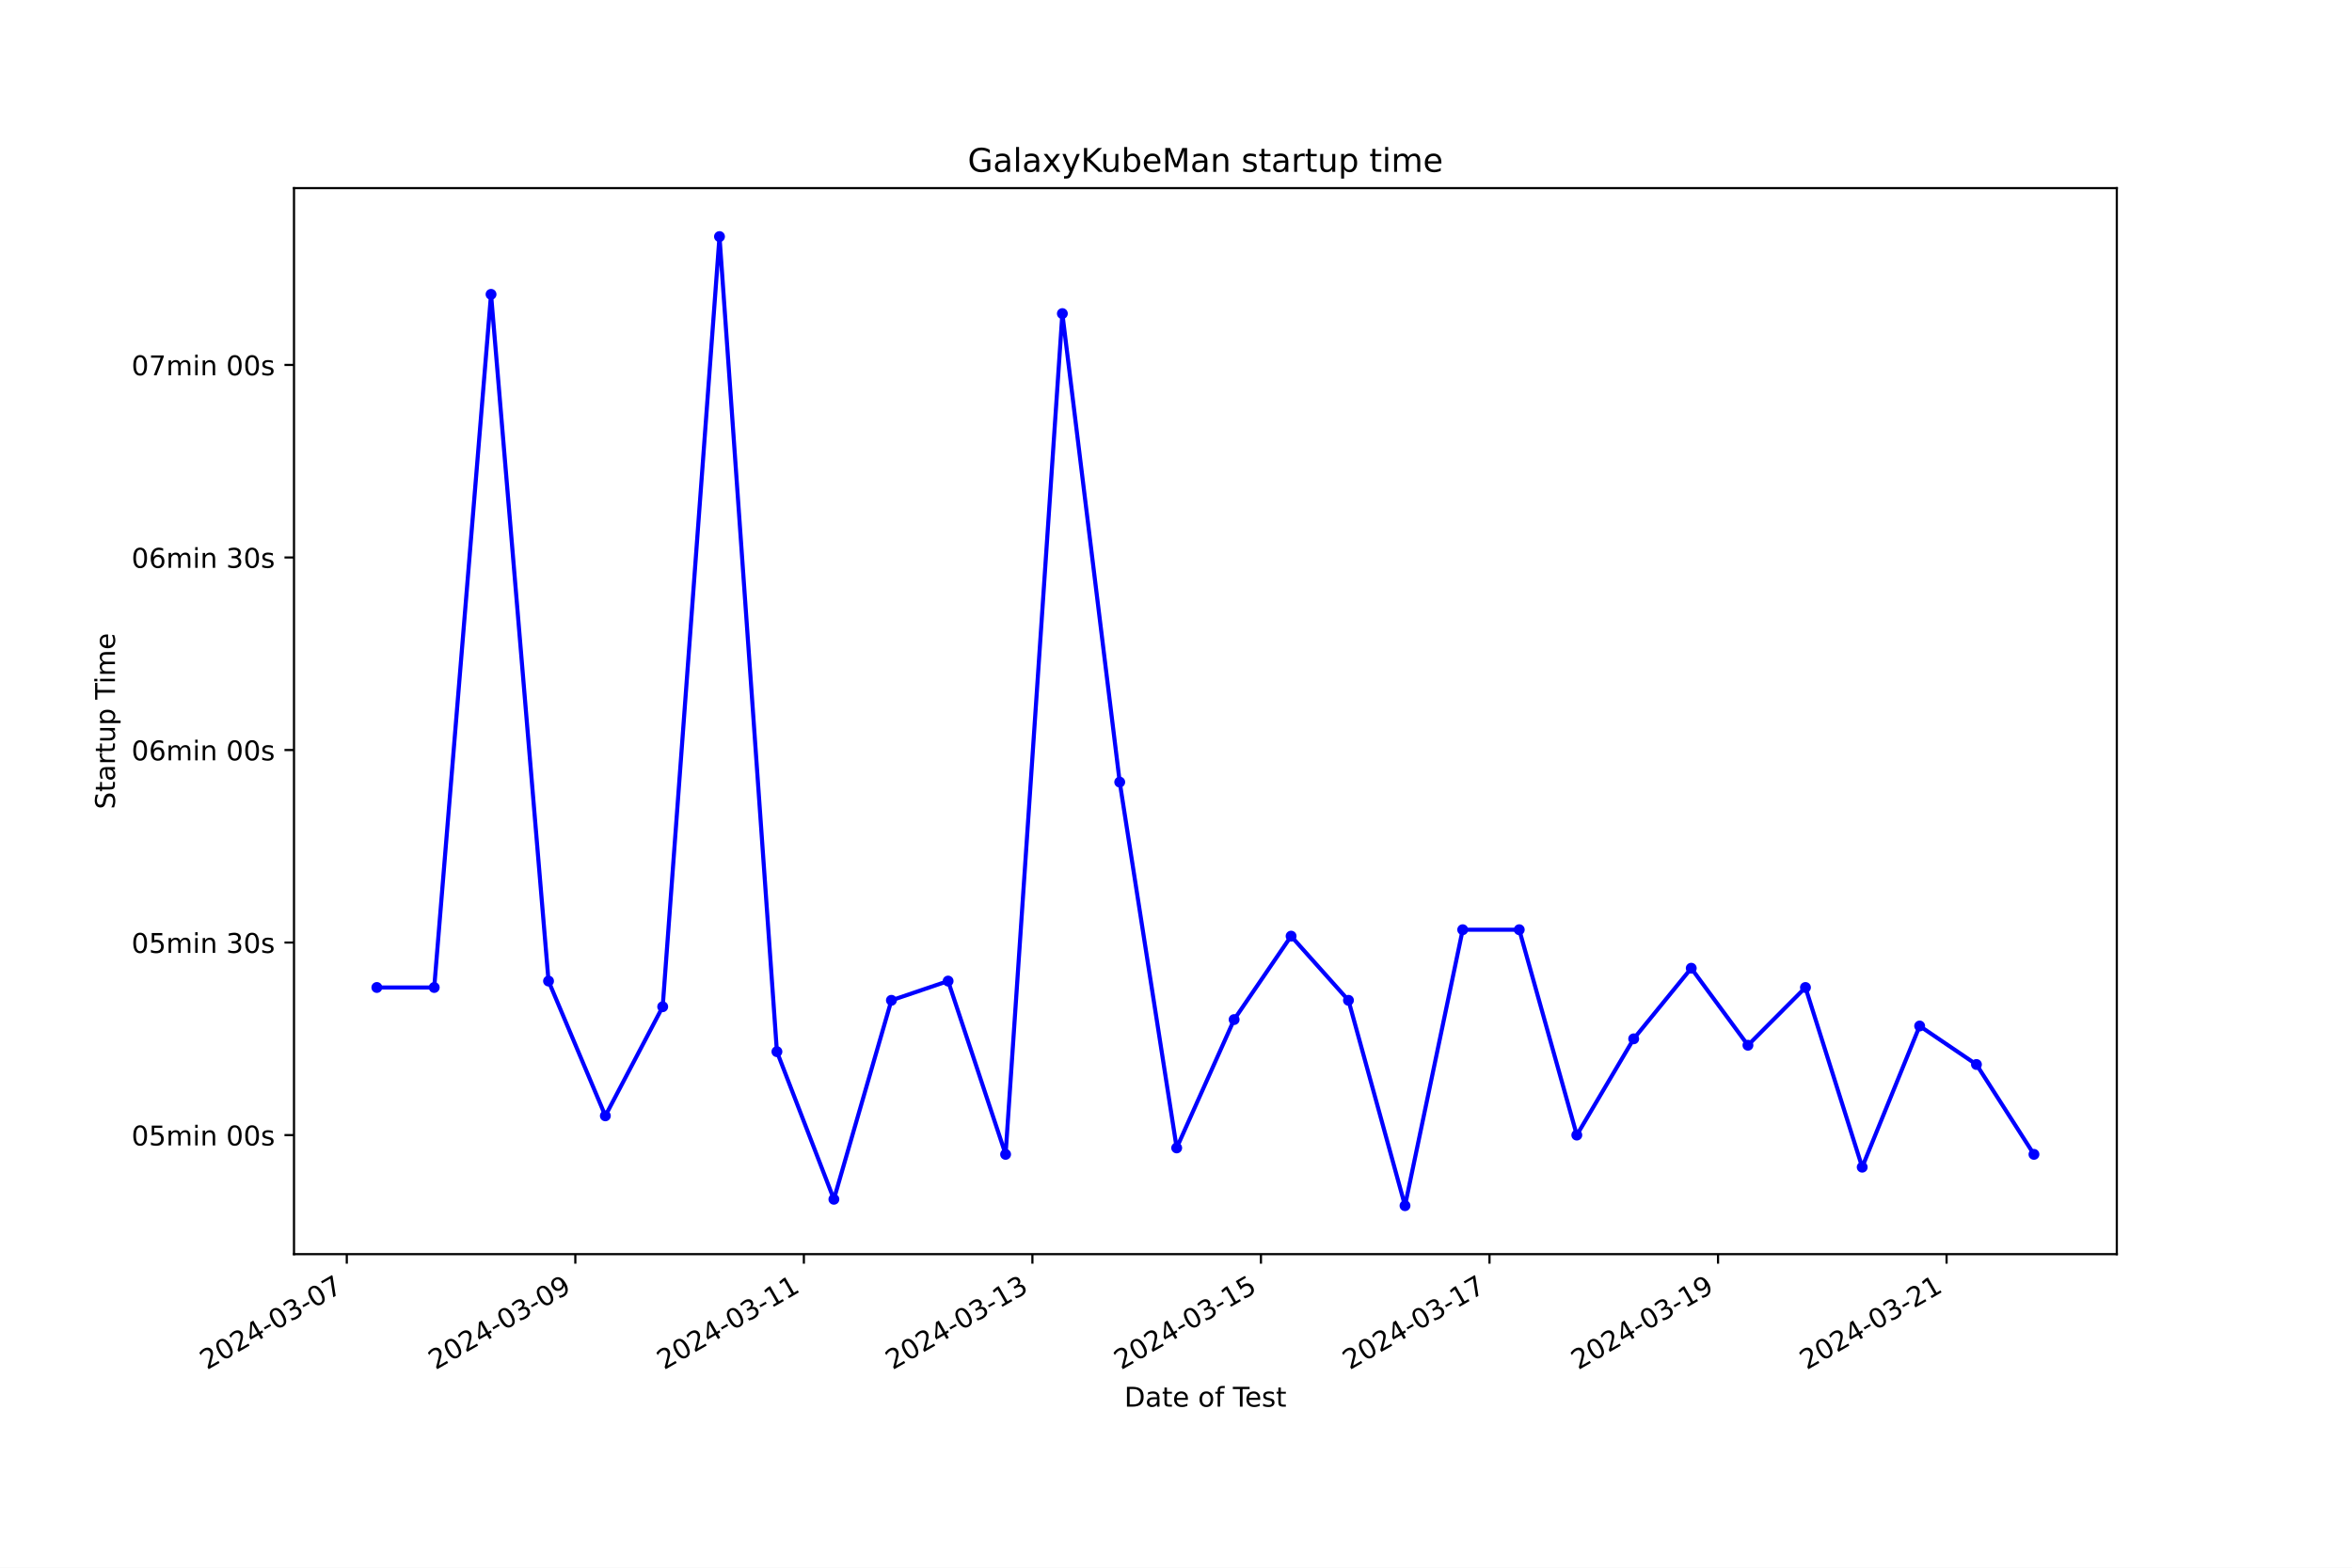
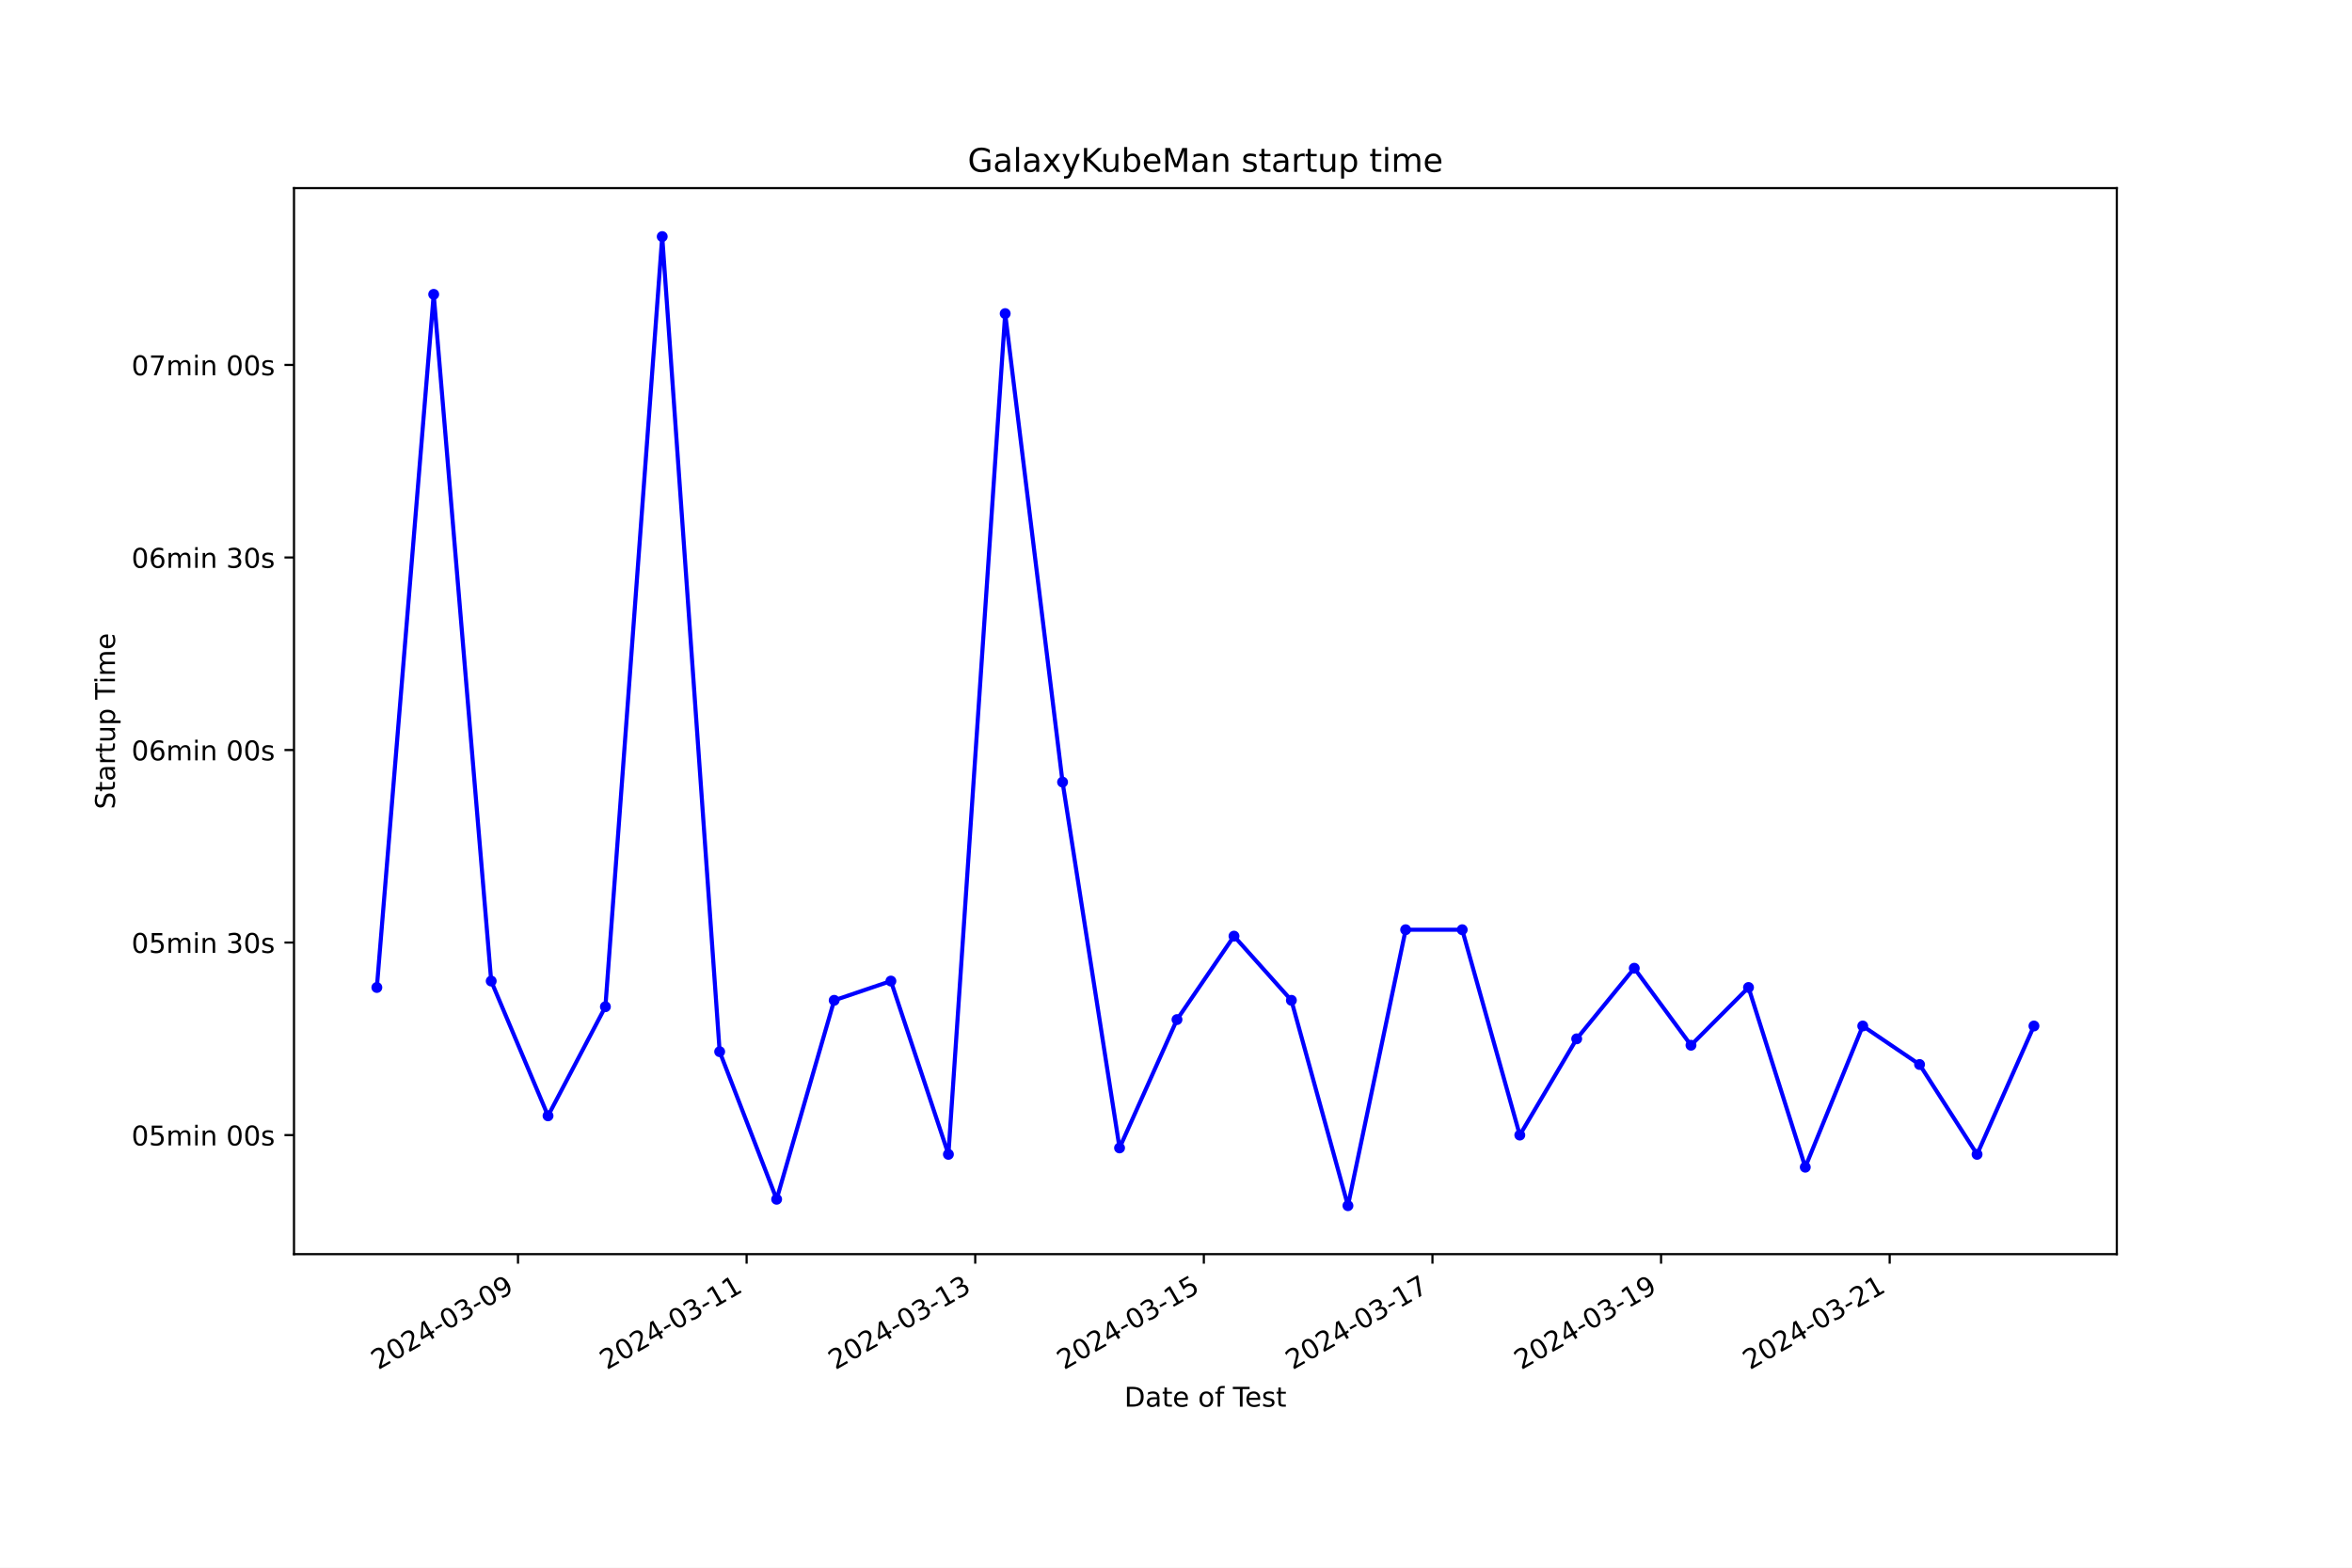
<svg xmlns="http://www.w3.org/2000/svg" xmlns:xlink="http://www.w3.org/1999/xlink" width="864pt" height="576pt" viewBox="0 0 864 576" version="1.1">
  <defs>
    <style type="text/css">*{stroke-linejoin: round; stroke-linecap: butt}</style>
  </defs>
  <g id="figure_1">
    <g id="patch_1">
      <path d="M 0 576  L 864 576  L 864 0  L 0 0  z " style="fill: #ffffff" />
    </g>
    <g id="axes_1">
      <g id="patch_2">
        <path d="M 108 460.8  L 777.6 460.8  L 777.6 69.12  L 108 69.12  z " style="fill: #ffffff" />
      </g>
      <g id="matplotlib.axis_1">
        <g id="xtick_1">
          <g id="line2d_1">
            <defs>
-               <path id="maa45a3b49b" d="M 0 0  L 0 3.5  " style="stroke: #000000; stroke-width: 0.8" />
+               <path id="m493a75eafd" d="M 0 0  L 0 3.5  " style="stroke: #000000; stroke-width: 0.8" />
            </defs>
            <g>
-               <use xlink:href="#maa45a3b49b" x="127.391" y="460.8" style="stroke: #000000; stroke-width: 0.8" />
+               <use xlink:href="#m493a75eafd" x="190.288" y="460.8" style="stroke: #000000; stroke-width: 0.8" />
            </g>
          </g>
          <g id="text_1">
-             <g transform="translate(76.0217 503.4383) rotate(-30) scale(0.1 -0.1)">
+             <g transform="translate(138.9183 503.4383) rotate(-30) scale(0.1 -0.1)">
              <defs>
                <path id="DejaVuSans-32" d="M 1228 531  L 3431 531  L 3431 0  L 469 0  L 469 531  Q 828 903 1448 1529  Q 2069 2156 2228 2338  Q 2531 2678 2651 2914  Q 2772 3150 2772 3378  Q 2772 3750 2511 3984  Q 2250 4219 1831 4219  Q 1534 4219 1204 4116  Q 875 4013 500 3803  L 500 4441  Q 881 4594 1212 4672  Q 1544 4750 1819 4750  Q 2544 4750 2975 4387  Q 3406 4025 3406 3419  Q 3406 3131 3298 2873  Q 3191 2616 2906 2266  Q 2828 2175 2409 1742  Q 1991 1309 1228 531  z " transform="scale(0.015625)" />
                <path id="DejaVuSans-30" d="M 2034 4250  Q 1547 4250 1301 3770  Q 1056 3291 1056 2328  Q 1056 1369 1301 889  Q 1547 409 2034 409  Q 2525 409 2770 889  Q 3016 1369 3016 2328  Q 3016 3291 2770 3770  Q 2525 4250 2034 4250  z M 2034 4750  Q 2819 4750 3233 4129  Q 3647 3509 3647 2328  Q 3647 1150 3233 529  Q 2819 -91 2034 -91  Q 1250 -91 836 529  Q 422 1150 422 2328  Q 422 3509 836 4129  Q 1250 4750 2034 4750  z " transform="scale(0.015625)" />
                <path id="DejaVuSans-34" d="M 2419 4116  L 825 1625  L 2419 1625  L 2419 4116  z M 2253 4666  L 3047 4666  L 3047 1625  L 3713 1625  L 3713 1100  L 3047 1100  L 3047 0  L 2419 0  L 2419 1100  L 313 1100  L 313 1709  L 2253 4666  z " transform="scale(0.015625)" />
                <path id="DejaVuSans-2d" d="M 313 2009  L 1997 2009  L 1997 1497  L 313 1497  L 313 2009  z " transform="scale(0.015625)" />
                <path id="DejaVuSans-33" d="M 2597 2516  Q 3050 2419 3304 2112  Q 3559 1806 3559 1356  Q 3559 666 3084 287  Q 2609 -91 1734 -91  Q 1441 -91 1130 -33  Q 819 25 488 141  L 488 750  Q 750 597 1062 519  Q 1375 441 1716 441  Q 2309 441 2620 675  Q 2931 909 2931 1356  Q 2931 1769 2642 2001  Q 2353 2234 1838 2234  L 1294 2234  L 1294 2753  L 1863 2753  Q 2328 2753 2575 2939  Q 2822 3125 2822 3475  Q 2822 3834 2567 4026  Q 2313 4219 1838 4219  Q 1578 4219 1281 4162  Q 984 4106 628 3988  L 628 4550  Q 988 4650 1302 4700  Q 1616 4750 1894 4750  Q 2613 4750 3031 4423  Q 3450 4097 3450 3541  Q 3450 3153 3228 2886  Q 3006 2619 2597 2516  z " transform="scale(0.015625)" />
-                 <path id="DejaVuSans-37" d="M 525 4666  L 3525 4666  L 3525 4397  L 1831 0  L 1172 0  L 2766 4134  L 525 4134  L 525 4666  z " transform="scale(0.015625)" />
+                 <path id="DejaVuSans-39" d="M 703 97  L 703 672  Q 941 559 1184 500  Q 1428 441 1663 441  Q 2288 441 2617 861  Q 2947 1281 2994 2138  Q 2813 1869 2534 1725  Q 2256 1581 1919 1581  Q 1219 1581 811 2004  Q 403 2428 403 3163  Q 403 3881 828 4315  Q 1253 4750 1959 4750  Q 2769 4750 3195 4129  Q 3622 3509 3622 2328  Q 3622 1225 3098 567  Q 2575 -91 1691 -91  Q 1453 -91 1209 -44  Q 966 3 703 97  z M 1959 2075  Q 2384 2075 2632 2365  Q 2881 2656 2881 3163  Q 2881 3666 2632 3958  Q 2384 4250 1959 4250  Q 1534 4250 1286 3958  Q 1038 3666 1038 3163  Q 1038 2656 1286 2365  Q 1534 2075 1959 2075  z " transform="scale(0.015625)" />
              </defs>
              <use xlink:href="#DejaVuSans-32" />
              <use xlink:href="#DejaVuSans-30" x="63.623" />
              <use xlink:href="#DejaVuSans-32" x="127.246" />
              <use xlink:href="#DejaVuSans-34" x="190.869" />
              <use xlink:href="#DejaVuSans-2d" x="254.492" />
              <use xlink:href="#DejaVuSans-30" x="290.576" />
              <use xlink:href="#DejaVuSans-33" x="354.199" />
              <use xlink:href="#DejaVuSans-2d" x="417.822" />
              <use xlink:href="#DejaVuSans-30" x="453.906" />
-               <use xlink:href="#DejaVuSans-37" x="517.529" />
+               <use xlink:href="#DejaVuSans-39" x="517.529" />
            </g>
          </g>
        </g>
        <g id="xtick_2">
          <g id="line2d_2">
            <g>
-               <use xlink:href="#maa45a3b49b" x="211.345" y="460.8" style="stroke: #000000; stroke-width: 0.8" />
+               <use xlink:href="#m493a75eafd" x="274.268" y="460.8" style="stroke: #000000; stroke-width: 0.8" />
            </g>
          </g>
          <g id="text_2">
-             <g transform="translate(159.9758 503.4383) rotate(-30) scale(0.1 -0.1)">
-               <defs>
-                 <path id="DejaVuSans-39" d="M 703 97  L 703 672  Q 941 559 1184 500  Q 1428 441 1663 441  Q 2288 441 2617 861  Q 2947 1281 2994 2138  Q 2813 1869 2534 1725  Q 2256 1581 1919 1581  Q 1219 1581 811 2004  Q 403 2428 403 3163  Q 403 3881 828 4315  Q 1253 4750 1959 4750  Q 2769 4750 3195 4129  Q 3622 3509 3622 2328  Q 3622 1225 3098 567  Q 2575 -91 1691 -91  Q 1453 -91 1209 -44  Q 966 3 703 97  z M 1959 2075  Q 2384 2075 2632 2365  Q 2881 2656 2881 3163  Q 2881 3666 2632 3958  Q 2384 4250 1959 4250  Q 1534 4250 1286 3958  Q 1038 3666 1038 3163  Q 1038 2656 1286 2365  Q 1534 2075 1959 2075  z " transform="scale(0.015625)" />
-               </defs>
-               <use xlink:href="#DejaVuSans-32" />
-               <use xlink:href="#DejaVuSans-30" x="63.623" />
-               <use xlink:href="#DejaVuSans-32" x="127.246" />
-               <use xlink:href="#DejaVuSans-34" x="190.869" />
-               <use xlink:href="#DejaVuSans-2d" x="254.492" />
-               <use xlink:href="#DejaVuSans-30" x="290.576" />
-               <use xlink:href="#DejaVuSans-33" x="354.199" />
-               <use xlink:href="#DejaVuSans-2d" x="417.822" />
-               <use xlink:href="#DejaVuSans-30" x="453.906" />
-               <use xlink:href="#DejaVuSans-39" x="517.529" />
+             <g transform="translate(222.8984 503.4383) rotate(-30) scale(0.1 -0.1)">
+               <defs>
+                 <path id="DejaVuSans-31" d="M 794 531  L 1825 531  L 1825 4091  L 703 3866  L 703 4441  L 1819 4666  L 2450 4666  L 2450 531  L 3481 531  L 3481 0  L 794 0  L 794 531  z " transform="scale(0.015625)" />
+               </defs>
+               <use xlink:href="#DejaVuSans-32" />
+               <use xlink:href="#DejaVuSans-30" x="63.623" />
+               <use xlink:href="#DejaVuSans-32" x="127.246" />
+               <use xlink:href="#DejaVuSans-34" x="190.869" />
+               <use xlink:href="#DejaVuSans-2d" x="254.492" />
+               <use xlink:href="#DejaVuSans-30" x="290.576" />
+               <use xlink:href="#DejaVuSans-33" x="354.199" />
+               <use xlink:href="#DejaVuSans-2d" x="417.822" />
+               <use xlink:href="#DejaVuSans-31" x="453.906" />
+               <use xlink:href="#DejaVuSans-31" x="517.529" />
            </g>
          </g>
        </g>
        <g id="xtick_3">
          <g id="line2d_3">
            <g>
-               <use xlink:href="#maa45a3b49b" x="295.299" y="460.8" style="stroke: #000000; stroke-width: 0.8" />
+               <use xlink:href="#m493a75eafd" x="358.248" y="460.8" style="stroke: #000000; stroke-width: 0.8" />
            </g>
          </g>
          <g id="text_3">
-             <g transform="translate(243.9298 503.4383) rotate(-30) scale(0.1 -0.1)">
-               <defs>
-                 <path id="DejaVuSans-31" d="M 794 531  L 1825 531  L 1825 4091  L 703 3866  L 703 4441  L 1819 4666  L 2450 4666  L 2450 531  L 3481 531  L 3481 0  L 794 0  L 794 531  z " transform="scale(0.015625)" />
-               </defs>
+             <g transform="translate(306.8785 503.4383) rotate(-30) scale(0.1 -0.1)">
              <use xlink:href="#DejaVuSans-32" />
              <use xlink:href="#DejaVuSans-30" x="63.623" />
              <use xlink:href="#DejaVuSans-32" x="127.246" />
              <use xlink:href="#DejaVuSans-34" x="190.869" />
              <use xlink:href="#DejaVuSans-2d" x="254.492" />
              <use xlink:href="#DejaVuSans-30" x="290.576" />
              <use xlink:href="#DejaVuSans-33" x="354.199" />
              <use xlink:href="#DejaVuSans-2d" x="417.822" />
              <use xlink:href="#DejaVuSans-31" x="453.906" />
-               <use xlink:href="#DejaVuSans-31" x="517.529" />
+               <use xlink:href="#DejaVuSans-33" x="517.529" />
            </g>
          </g>
        </g>
        <g id="xtick_4">
          <g id="line2d_4">
            <g>
-               <use xlink:href="#maa45a3b49b" x="379.253" y="460.8" style="stroke: #000000; stroke-width: 0.8" />
+               <use xlink:href="#m493a75eafd" x="442.228" y="460.8" style="stroke: #000000; stroke-width: 0.8" />
            </g>
          </g>
          <g id="text_4">
-             <g transform="translate(327.8839 503.4383) rotate(-30) scale(0.1 -0.1)">
+             <g transform="translate(390.8585 503.4383) rotate(-30) scale(0.1 -0.1)">
+               <defs>
+                 <path id="DejaVuSans-35" d="M 691 4666  L 3169 4666  L 3169 4134  L 1269 4134  L 1269 2991  Q 1406 3038 1543 3061  Q 1681 3084 1819 3084  Q 2600 3084 3056 2656  Q 3513 2228 3513 1497  Q 3513 744 3044 326  Q 2575 -91 1722 -91  Q 1428 -91 1123 -41  Q 819 9 494 109  L 494 744  Q 775 591 1075 516  Q 1375 441 1709 441  Q 2250 441 2565 725  Q 2881 1009 2881 1497  Q 2881 1984 2565 2268  Q 2250 2553 1709 2553  Q 1456 2553 1204 2497  Q 953 2441 691 2322  L 691 4666  z " transform="scale(0.015625)" />
+               </defs>
              <use xlink:href="#DejaVuSans-32" />
              <use xlink:href="#DejaVuSans-30" x="63.623" />
              <use xlink:href="#DejaVuSans-32" x="127.246" />
              <use xlink:href="#DejaVuSans-34" x="190.869" />
              <use xlink:href="#DejaVuSans-2d" x="254.492" />
              <use xlink:href="#DejaVuSans-30" x="290.576" />
              <use xlink:href="#DejaVuSans-33" x="354.199" />
              <use xlink:href="#DejaVuSans-2d" x="417.822" />
              <use xlink:href="#DejaVuSans-31" x="453.906" />
-               <use xlink:href="#DejaVuSans-33" x="517.529" />
+               <use xlink:href="#DejaVuSans-35" x="517.529" />
            </g>
          </g>
        </g>
        <g id="xtick_5">
          <g id="line2d_5">
            <g>
-               <use xlink:href="#maa45a3b49b" x="463.207" y="460.8" style="stroke: #000000; stroke-width: 0.8" />
+               <use xlink:href="#m493a75eafd" x="526.208" y="460.8" style="stroke: #000000; stroke-width: 0.8" />
            </g>
          </g>
          <g id="text_5">
-             <g transform="translate(411.838 503.4383) rotate(-30) scale(0.1 -0.1)">
-               <defs>
-                 <path id="DejaVuSans-35" d="M 691 4666  L 3169 4666  L 3169 4134  L 1269 4134  L 1269 2991  Q 1406 3038 1543 3061  Q 1681 3084 1819 3084  Q 2600 3084 3056 2656  Q 3513 2228 3513 1497  Q 3513 744 3044 326  Q 2575 -91 1722 -91  Q 1428 -91 1123 -41  Q 819 9 494 109  L 494 744  Q 775 591 1075 516  Q 1375 441 1709 441  Q 2250 441 2565 725  Q 2881 1009 2881 1497  Q 2881 1984 2565 2268  Q 2250 2553 1709 2553  Q 1456 2553 1204 2497  Q 953 2441 691 2322  L 691 4666  z " transform="scale(0.015625)" />
+             <g transform="translate(474.8386 503.4383) rotate(-30) scale(0.1 -0.1)">
+               <defs>
+                 <path id="DejaVuSans-37" d="M 525 4666  L 3525 4666  L 3525 4397  L 1831 0  L 1172 0  L 2766 4134  L 525 4134  L 525 4666  z " transform="scale(0.015625)" />
              </defs>
              <use xlink:href="#DejaVuSans-32" />
              <use xlink:href="#DejaVuSans-30" x="63.623" />
              <use xlink:href="#DejaVuSans-32" x="127.246" />
              <use xlink:href="#DejaVuSans-34" x="190.869" />
              <use xlink:href="#DejaVuSans-2d" x="254.492" />
              <use xlink:href="#DejaVuSans-30" x="290.576" />
              <use xlink:href="#DejaVuSans-33" x="354.199" />
              <use xlink:href="#DejaVuSans-2d" x="417.822" />
              <use xlink:href="#DejaVuSans-31" x="453.906" />
-               <use xlink:href="#DejaVuSans-35" x="517.529" />
+               <use xlink:href="#DejaVuSans-37" x="517.529" />
            </g>
          </g>
        </g>
        <g id="xtick_6">
          <g id="line2d_6">
            <g>
-               <use xlink:href="#maa45a3b49b" x="547.162" y="460.8" style="stroke: #000000; stroke-width: 0.8" />
+               <use xlink:href="#m493a75eafd" x="610.188" y="460.8" style="stroke: #000000; stroke-width: 0.8" />
            </g>
          </g>
          <g id="text_6">
-             <g transform="translate(495.7921 503.4383) rotate(-30) scale(0.1 -0.1)">
+             <g transform="translate(558.8187 503.4383) rotate(-30) scale(0.1 -0.1)">
              <use xlink:href="#DejaVuSans-32" />
              <use xlink:href="#DejaVuSans-30" x="63.623" />
              <use xlink:href="#DejaVuSans-32" x="127.246" />
              <use xlink:href="#DejaVuSans-34" x="190.869" />
              <use xlink:href="#DejaVuSans-2d" x="254.492" />
              <use xlink:href="#DejaVuSans-30" x="290.576" />
              <use xlink:href="#DejaVuSans-33" x="354.199" />
              <use xlink:href="#DejaVuSans-2d" x="417.822" />
              <use xlink:href="#DejaVuSans-31" x="453.906" />
-               <use xlink:href="#DejaVuSans-37" x="517.529" />
+               <use xlink:href="#DejaVuSans-39" x="517.529" />
            </g>
          </g>
        </g>
        <g id="xtick_7">
          <g id="line2d_7">
            <g>
-               <use xlink:href="#maa45a3b49b" x="631.116" y="460.8" style="stroke: #000000; stroke-width: 0.8" />
+               <use xlink:href="#m493a75eafd" x="694.168" y="460.8" style="stroke: #000000; stroke-width: 0.8" />
            </g>
          </g>
          <g id="text_7">
-             <g transform="translate(579.7461 503.4383) rotate(-30) scale(0.1 -0.1)">
-               <use xlink:href="#DejaVuSans-32" />
-               <use xlink:href="#DejaVuSans-30" x="63.623" />
-               <use xlink:href="#DejaVuSans-32" x="127.246" />
-               <use xlink:href="#DejaVuSans-34" x="190.869" />
-               <use xlink:href="#DejaVuSans-2d" x="254.492" />
-               <use xlink:href="#DejaVuSans-30" x="290.576" />
-               <use xlink:href="#DejaVuSans-33" x="354.199" />
-               <use xlink:href="#DejaVuSans-2d" x="417.822" />
-               <use xlink:href="#DejaVuSans-31" x="453.906" />
-               <use xlink:href="#DejaVuSans-39" x="517.529" />
-             </g>
-           </g>
-         </g>
-         <g id="xtick_8">
-           <g id="line2d_8">
-             <g>
-               <use xlink:href="#maa45a3b49b" x="715.07" y="460.8" style="stroke: #000000; stroke-width: 0.8" />
-             </g>
-           </g>
-           <g id="text_8">
-             <g transform="translate(663.7002 503.4383) rotate(-30) scale(0.1 -0.1)">
+             <g transform="translate(642.7988 503.4383) rotate(-30) scale(0.1 -0.1)">
              <use xlink:href="#DejaVuSans-32" />
              <use xlink:href="#DejaVuSans-30" x="63.623" />
              <use xlink:href="#DejaVuSans-32" x="127.246" />
              <use xlink:href="#DejaVuSans-34" x="190.869" />
              <use xlink:href="#DejaVuSans-2d" x="254.492" />
              <use xlink:href="#DejaVuSans-30" x="290.576" />
              <use xlink:href="#DejaVuSans-33" x="354.199" />
              <use xlink:href="#DejaVuSans-2d" x="417.822" />
              <use xlink:href="#DejaVuSans-32" x="453.906" />
              <use xlink:href="#DejaVuSans-31" x="517.529" />
            </g>
          </g>
        </g>
-         <g id="text_9">
+         <g id="text_8">
          <g transform="translate(413.0063 516.8378) scale(0.1 -0.1)">
            <defs>
              <path id="DejaVuSans-44" d="M 1259 4147  L 1259 519  L 2022 519  Q 2988 519 3436 956  Q 3884 1394 3884 2338  Q 3884 3275 3436 3711  Q 2988 4147 2022 4147  L 1259 4147  z M 628 4666  L 1925 4666  Q 3281 4666 3915 4102  Q 4550 3538 4550 2338  Q 4550 1131 3912 565  Q 3275 0 1925 0  L 628 0  L 628 4666  z " transform="scale(0.015625)" />
              <path id="DejaVuSans-61" d="M 2194 1759  Q 1497 1759 1228 1600  Q 959 1441 959 1056  Q 959 750 1161 570  Q 1363 391 1709 391  Q 2188 391 2477 730  Q 2766 1069 2766 1631  L 2766 1759  L 2194 1759  z M 3341 1997  L 3341 0  L 2766 0  L 2766 531  Q 2569 213 2275 61  Q 1981 -91 1556 -91  Q 1019 -91 701 211  Q 384 513 384 1019  Q 384 1609 779 1909  Q 1175 2209 1959 2209  L 2766 2209  L 2766 2266  Q 2766 2663 2505 2880  Q 2244 3097 1772 3097  Q 1472 3097 1187 3025  Q 903 2953 641 2809  L 641 3341  Q 956 3463 1253 3523  Q 1550 3584 1831 3584  Q 2591 3584 2966 3190  Q 3341 2797 3341 1997  z " transform="scale(0.015625)" />
              <path id="DejaVuSans-74" d="M 1172 4494  L 1172 3500  L 2356 3500  L 2356 3053  L 1172 3053  L 1172 1153  Q 1172 725 1289 603  Q 1406 481 1766 481  L 2356 481  L 2356 0  L 1766 0  Q 1100 0 847 248  Q 594 497 594 1153  L 594 3053  L 172 3053  L 172 3500  L 594 3500  L 594 4494  L 1172 4494  z " transform="scale(0.015625)" />
              <path id="DejaVuSans-65" d="M 3597 1894  L 3597 1613  L 953 1613  Q 991 1019 1311 708  Q 1631 397 2203 397  Q 2534 397 2845 478  Q 3156 559 3463 722  L 3463 178  Q 3153 47 2828 -22  Q 2503 -91 2169 -91  Q 1331 -91 842 396  Q 353 884 353 1716  Q 353 2575 817 3079  Q 1281 3584 2069 3584  Q 2775 3584 3186 3129  Q 3597 2675 3597 1894  z M 3022 2063  Q 3016 2534 2758 2815  Q 2500 3097 2075 3097  Q 1594 3097 1305 2825  Q 1016 2553 972 2059  L 3022 2063  z " transform="scale(0.015625)" />
              <path id="DejaVuSans-20" transform="scale(0.015625)" />
              <path id="DejaVuSans-6f" d="M 1959 3097  Q 1497 3097 1228 2736  Q 959 2375 959 1747  Q 959 1119 1226 758  Q 1494 397 1959 397  Q 2419 397 2687 759  Q 2956 1122 2956 1747  Q 2956 2369 2687 2733  Q 2419 3097 1959 3097  z M 1959 3584  Q 2709 3584 3137 3096  Q 3566 2609 3566 1747  Q 3566 888 3137 398  Q 2709 -91 1959 -91  Q 1206 -91 779 398  Q 353 888 353 1747  Q 353 2609 779 3096  Q 1206 3584 1959 3584  z " transform="scale(0.015625)" />
              <path id="DejaVuSans-66" d="M 2375 4863  L 2375 4384  L 1825 4384  Q 1516 4384 1395 4259  Q 1275 4134 1275 3809  L 1275 3500  L 2222 3500  L 2222 3053  L 1275 3053  L 1275 0  L 697 0  L 697 3053  L 147 3053  L 147 3500  L 697 3500  L 697 3744  Q 697 4328 969 4595  Q 1241 4863 1831 4863  L 2375 4863  z " transform="scale(0.015625)" />
              <path id="DejaVuSans-54" d="M -19 4666  L 3928 4666  L 3928 4134  L 2272 4134  L 2272 0  L 1638 0  L 1638 4134  L -19 4134  L -19 4666  z " transform="scale(0.015625)" />
              <path id="DejaVuSans-73" d="M 2834 3397  L 2834 2853  Q 2591 2978 2328 3040  Q 2066 3103 1784 3103  Q 1356 3103 1142 2972  Q 928 2841 928 2578  Q 928 2378 1081 2264  Q 1234 2150 1697 2047  L 1894 2003  Q 2506 1872 2764 1633  Q 3022 1394 3022 966  Q 3022 478 2636 193  Q 2250 -91 1575 -91  Q 1294 -91 989 -36  Q 684 19 347 128  L 347 722  Q 666 556 975 473  Q 1284 391 1588 391  Q 1994 391 2212 530  Q 2431 669 2431 922  Q 2431 1156 2273 1281  Q 2116 1406 1581 1522  L 1381 1569  Q 847 1681 609 1914  Q 372 2147 372 2553  Q 372 3047 722 3315  Q 1072 3584 1716 3584  Q 2034 3584 2315 3537  Q 2597 3491 2834 3397  z " transform="scale(0.015625)" />
            </defs>
            <use xlink:href="#DejaVuSans-44" />
            <use xlink:href="#DejaVuSans-61" x="77.002" />
            <use xlink:href="#DejaVuSans-74" x="138.281" />
            <use xlink:href="#DejaVuSans-65" x="177.49" />
            <use xlink:href="#DejaVuSans-20" x="239.014" />
            <use xlink:href="#DejaVuSans-6f" x="270.801" />
            <use xlink:href="#DejaVuSans-66" x="331.982" />
            <use xlink:href="#DejaVuSans-20" x="367.188" />
            <use xlink:href="#DejaVuSans-54" x="398.975" />
            <use xlink:href="#DejaVuSans-65" x="443.059" />
            <use xlink:href="#DejaVuSans-73" x="504.582" />
            <use xlink:href="#DejaVuSans-74" x="556.682" />
          </g>
        </g>
      </g>
      <g id="matplotlib.axis_2">
        <g id="ytick_1">
-           <g id="line2d_9">
+           <g id="line2d_8">
            <defs>
-               <path id="m55ae5fc459" d="M 0 0  L -3.5 0  " style="stroke: #000000; stroke-width: 0.8" />
+               <path id="mb5d9cbc646" d="M 0 0  L -3.5 0  " style="stroke: #000000; stroke-width: 0.8" />
            </defs>
            <g>
-               <use xlink:href="#m55ae5fc459" x="108" y="417.057" style="stroke: #000000; stroke-width: 0.8" />
-             </g>
-           </g>
-           <g id="text_10">
+               <use xlink:href="#mb5d9cbc646" x="108" y="417.057" style="stroke: #000000; stroke-width: 0.8" />
+             </g>
+           </g>
+           <g id="text_9">
            <g transform="translate(48.30625 420.8565) scale(0.1 -0.1)">
              <defs>
                <path id="DejaVuSans-6d" d="M 3328 2828  Q 3544 3216 3844 3400  Q 4144 3584 4550 3584  Q 5097 3584 5394 3201  Q 5691 2819 5691 2113  L 5691 0  L 5113 0  L 5113 2094  Q 5113 2597 4934 2840  Q 4756 3084 4391 3084  Q 3944 3084 3684 2787  Q 3425 2491 3425 1978  L 3425 0  L 2847 0  L 2847 2094  Q 2847 2600 2669 2842  Q 2491 3084 2119 3084  Q 1678 3084 1418 2786  Q 1159 2488 1159 1978  L 1159 0  L 581 0  L 581 3500  L 1159 3500  L 1159 2956  Q 1356 3278 1631 3431  Q 1906 3584 2284 3584  Q 2666 3584 2933 3390  Q 3200 3197 3328 2828  z " transform="scale(0.015625)" />
                <path id="DejaVuSans-69" d="M 603 3500  L 1178 3500  L 1178 0  L 603 0  L 603 3500  z M 603 4863  L 1178 4863  L 1178 4134  L 603 4134  L 603 4863  z " transform="scale(0.015625)" />
                <path id="DejaVuSans-6e" d="M 3513 2113  L 3513 0  L 2938 0  L 2938 2094  Q 2938 2591 2744 2837  Q 2550 3084 2163 3084  Q 1697 3084 1428 2787  Q 1159 2491 1159 1978  L 1159 0  L 581 0  L 581 3500  L 1159 3500  L 1159 2956  Q 1366 3272 1645 3428  Q 1925 3584 2291 3584  Q 2894 3584 3203 3211  Q 3513 2838 3513 2113  z " transform="scale(0.015625)" />
              </defs>
              <use xlink:href="#DejaVuSans-30" />
              <use xlink:href="#DejaVuSans-35" x="63.623" />
              <use xlink:href="#DejaVuSans-6d" x="127.246" />
              <use xlink:href="#DejaVuSans-69" x="224.658" />
              <use xlink:href="#DejaVuSans-6e" x="252.441" />
              <use xlink:href="#DejaVuSans-20" x="315.82" />
              <use xlink:href="#DejaVuSans-30" x="347.607" />
              <use xlink:href="#DejaVuSans-30" x="411.23" />
              <use xlink:href="#DejaVuSans-73" x="474.854" />
            </g>
          </g>
        </g>
        <g id="ytick_2">
-           <g id="line2d_10">
-             <g>
-               <use xlink:href="#m55ae5fc459" x="108" y="346.314" style="stroke: #000000; stroke-width: 0.8" />
-             </g>
-           </g>
-           <g id="text_11">
+           <g id="line2d_9">
+             <g>
+               <use xlink:href="#mb5d9cbc646" x="108" y="346.314" style="stroke: #000000; stroke-width: 0.8" />
+             </g>
+           </g>
+           <g id="text_10">
            <g transform="translate(48.30625 350.1136) scale(0.1 -0.1)">
              <use xlink:href="#DejaVuSans-30" />
              <use xlink:href="#DejaVuSans-35" x="63.623" />
              <use xlink:href="#DejaVuSans-6d" x="127.246" />
              <use xlink:href="#DejaVuSans-69" x="224.658" />
              <use xlink:href="#DejaVuSans-6e" x="252.441" />
              <use xlink:href="#DejaVuSans-20" x="315.82" />
              <use xlink:href="#DejaVuSans-33" x="347.607" />
              <use xlink:href="#DejaVuSans-30" x="411.23" />
              <use xlink:href="#DejaVuSans-73" x="474.854" />
            </g>
          </g>
        </g>
        <g id="ytick_3">
-           <g id="line2d_11">
-             <g>
-               <use xlink:href="#m55ae5fc459" x="108" y="275.571" style="stroke: #000000; stroke-width: 0.8" />
-             </g>
-           </g>
-           <g id="text_12">
+           <g id="line2d_10">
+             <g>
+               <use xlink:href="#mb5d9cbc646" x="108" y="275.571" style="stroke: #000000; stroke-width: 0.8" />
+             </g>
+           </g>
+           <g id="text_11">
            <g transform="translate(48.30625 279.3707) scale(0.1 -0.1)">
              <defs>
                <path id="DejaVuSans-36" d="M 2113 2584  Q 1688 2584 1439 2293  Q 1191 2003 1191 1497  Q 1191 994 1439 701  Q 1688 409 2113 409  Q 2538 409 2786 701  Q 3034 994 3034 1497  Q 3034 2003 2786 2293  Q 2538 2584 2113 2584  z M 3366 4563  L 3366 3988  Q 3128 4100 2886 4159  Q 2644 4219 2406 4219  Q 1781 4219 1451 3797  Q 1122 3375 1075 2522  Q 1259 2794 1537 2939  Q 1816 3084 2150 3084  Q 2853 3084 3261 2657  Q 3669 2231 3669 1497  Q 3669 778 3244 343  Q 2819 -91 2113 -91  Q 1303 -91 875 529  Q 447 1150 447 2328  Q 447 3434 972 4092  Q 1497 4750 2381 4750  Q 2619 4750 2861 4703  Q 3103 4656 3366 4563  z " transform="scale(0.015625)" />
              </defs>
              <use xlink:href="#DejaVuSans-30" />
              <use xlink:href="#DejaVuSans-36" x="63.623" />
              <use xlink:href="#DejaVuSans-6d" x="127.246" />
              <use xlink:href="#DejaVuSans-69" x="224.658" />
              <use xlink:href="#DejaVuSans-6e" x="252.441" />
              <use xlink:href="#DejaVuSans-20" x="315.82" />
              <use xlink:href="#DejaVuSans-30" x="347.607" />
              <use xlink:href="#DejaVuSans-30" x="411.23" />
              <use xlink:href="#DejaVuSans-73" x="474.854" />
            </g>
          </g>
        </g>
        <g id="ytick_4">
-           <g id="line2d_12">
-             <g>
-               <use xlink:href="#m55ae5fc459" x="108" y="204.829" style="stroke: #000000; stroke-width: 0.8" />
-             </g>
-           </g>
-           <g id="text_13">
+           <g id="line2d_11">
+             <g>
+               <use xlink:href="#mb5d9cbc646" x="108" y="204.829" style="stroke: #000000; stroke-width: 0.8" />
+             </g>
+           </g>
+           <g id="text_12">
            <g transform="translate(48.30625 208.6277) scale(0.1 -0.1)">
              <use xlink:href="#DejaVuSans-30" />
              <use xlink:href="#DejaVuSans-36" x="63.623" />
              <use xlink:href="#DejaVuSans-6d" x="127.246" />
              <use xlink:href="#DejaVuSans-69" x="224.658" />
              <use xlink:href="#DejaVuSans-6e" x="252.441" />
              <use xlink:href="#DejaVuSans-20" x="315.82" />
              <use xlink:href="#DejaVuSans-33" x="347.607" />
              <use xlink:href="#DejaVuSans-30" x="411.23" />
              <use xlink:href="#DejaVuSans-73" x="474.854" />
            </g>
          </g>
        </g>
        <g id="ytick_5">
-           <g id="line2d_13">
-             <g>
-               <use xlink:href="#m55ae5fc459" x="108" y="134.086" style="stroke: #000000; stroke-width: 0.8" />
-             </g>
-           </g>
-           <g id="text_14">
+           <g id="line2d_12">
+             <g>
+               <use xlink:href="#mb5d9cbc646" x="108" y="134.086" style="stroke: #000000; stroke-width: 0.8" />
+             </g>
+           </g>
+           <g id="text_13">
            <g transform="translate(48.30625 137.8848) scale(0.1 -0.1)">
              <use xlink:href="#DejaVuSans-30" />
              <use xlink:href="#DejaVuSans-37" x="63.623" />
              <use xlink:href="#DejaVuSans-6d" x="127.246" />
              <use xlink:href="#DejaVuSans-69" x="224.658" />
              <use xlink:href="#DejaVuSans-6e" x="252.441" />
              <use xlink:href="#DejaVuSans-20" x="315.82" />
              <use xlink:href="#DejaVuSans-30" x="347.607" />
              <use xlink:href="#DejaVuSans-30" x="411.23" />
              <use xlink:href="#DejaVuSans-73" x="474.854" />
            </g>
          </g>
        </g>
-         <g id="text_15">
+         <g id="text_14">
          <g transform="translate(42.22656 297.3397) rotate(-90) scale(0.1 -0.1)">
            <defs>
              <path id="DejaVuSans-53" d="M 3425 4513  L 3425 3897  Q 3066 4069 2747 4153  Q 2428 4238 2131 4238  Q 1616 4238 1336 4038  Q 1056 3838 1056 3469  Q 1056 3159 1242 3001  Q 1428 2844 1947 2747  L 2328 2669  Q 3034 2534 3370 2195  Q 3706 1856 3706 1288  Q 3706 609 3251 259  Q 2797 -91 1919 -91  Q 1588 -91 1214 -16  Q 841 59 441 206  L 441 856  Q 825 641 1194 531  Q 1563 422 1919 422  Q 2459 422 2753 634  Q 3047 847 3047 1241  Q 3047 1584 2836 1778  Q 2625 1972 2144 2069  L 1759 2144  Q 1053 2284 737 2584  Q 422 2884 422 3419  Q 422 4038 858 4394  Q 1294 4750 2059 4750  Q 2388 4750 2728 4690  Q 3069 4631 3425 4513  z " transform="scale(0.015625)" />
              <path id="DejaVuSans-72" d="M 2631 2963  Q 2534 3019 2420 3045  Q 2306 3072 2169 3072  Q 1681 3072 1420 2755  Q 1159 2438 1159 1844  L 1159 0  L 581 0  L 581 3500  L 1159 3500  L 1159 2956  Q 1341 3275 1631 3429  Q 1922 3584 2338 3584  Q 2397 3584 2469 3576  Q 2541 3569 2628 3553  L 2631 2963  z " transform="scale(0.015625)" />
              <path id="DejaVuSans-75" d="M 544 1381  L 544 3500  L 1119 3500  L 1119 1403  Q 1119 906 1312 657  Q 1506 409 1894 409  Q 2359 409 2629 706  Q 2900 1003 2900 1516  L 2900 3500  L 3475 3500  L 3475 0  L 2900 0  L 2900 538  Q 2691 219 2414 64  Q 2138 -91 1772 -91  Q 1169 -91 856 284  Q 544 659 544 1381  z M 1991 3584  L 1991 3584  z " transform="scale(0.015625)" />
              <path id="DejaVuSans-70" d="M 1159 525  L 1159 -1331  L 581 -1331  L 581 3500  L 1159 3500  L 1159 2969  Q 1341 3281 1617 3432  Q 1894 3584 2278 3584  Q 2916 3584 3314 3078  Q 3713 2572 3713 1747  Q 3713 922 3314 415  Q 2916 -91 2278 -91  Q 1894 -91 1617 61  Q 1341 213 1159 525  z M 3116 1747  Q 3116 2381 2855 2742  Q 2594 3103 2138 3103  Q 1681 3103 1420 2742  Q 1159 2381 1159 1747  Q 1159 1113 1420 752  Q 1681 391 2138 391  Q 2594 391 2855 752  Q 3116 1113 3116 1747  z " transform="scale(0.015625)" />
            </defs>
            <use xlink:href="#DejaVuSans-53" />
            <use xlink:href="#DejaVuSans-74" x="63.477" />
            <use xlink:href="#DejaVuSans-61" x="102.686" />
            <use xlink:href="#DejaVuSans-72" x="163.965" />
            <use xlink:href="#DejaVuSans-74" x="205.078" />
            <use xlink:href="#DejaVuSans-75" x="244.287" />
            <use xlink:href="#DejaVuSans-70" x="307.666" />
            <use xlink:href="#DejaVuSans-20" x="371.143" />
            <use xlink:href="#DejaVuSans-54" x="402.93" />
            <use xlink:href="#DejaVuSans-69" x="460.889" />
            <use xlink:href="#DejaVuSans-6d" x="488.672" />
            <use xlink:href="#DejaVuSans-65" x="586.084" />
          </g>
        </g>
      </g>
-       <g id="line2d_14">
-         <path d="M 747.164 424.132  L 726.041 391.118  L 705.179 376.97  L 684.076 428.848  L 663.228 362.821  L 642.102 384.044  L 621.276 355.747  L 600.132 381.686  L 579.236 417.057  L 558.092 341.598  L 537.319 341.598  L 516.128 442.996  L 495.354 367.537  L 474.28 343.956  L 453.352 374.612  L 432.253 421.773  L 411.327 287.362  L 390.256 115.221  L 369.404 424.132  L 348.284 360.463  L 327.458 367.537  L 306.326 440.638  L 285.401 386.402  L 264.304 86.924  L 243.438 369.895  L 222.373 409.983  L 201.503 360.463  L 180.384 108.147  L 159.51 362.821  L 138.436 362.821  " clip-path="url(#p132933f8b0)" style="fill: none; stroke: #0000ff; stroke-width: 1.5; stroke-linecap: square" />
+       <g id="line2d_13">
+         <path d="M 747.164 376.97  L 726.272 424.132  L 705.143 391.118  L 684.275 376.97  L 663.165 428.848  L 642.311 362.821  L 621.177 384.044  L 600.345 355.747  L 579.195 381.686  L 558.293 417.057  L 537.142 341.598  L 516.362 341.598  L 495.165 442.996  L 474.384 367.537  L 453.304 343.956  L 432.369 374.612  L 411.264 421.773  L 390.331 287.362  L 369.254 115.221  L 348.396 424.132  L 327.269 360.463  L 306.437 367.537  L 285.298 440.638  L 264.367 386.402  L 243.263 86.924  L 222.391 369.895  L 201.319 409.983  L 180.443 360.463  L 159.317 108.147  L 138.436 362.821  " clip-path="url(#p006eecec5f)" style="fill: none; stroke: #0000ff; stroke-width: 1.5; stroke-linecap: square" />
        <defs>
-           <path id="ma249a74d20" d="M 0 1.5  C 0.398 1.5 0.779 1.342 1.061 1.061  C 1.342 0.779 1.5 0.398 1.5 0  C 1.5 -0.398 1.342 -0.779 1.061 -1.061  C 0.779 -1.342 0.398 -1.5 0 -1.5  C -0.398 -1.5 -0.779 -1.342 -1.061 -1.061  C -1.342 -0.779 -1.5 -0.398 -1.5 0  C -1.5 0.398 -1.342 0.779 -1.061 1.061  C -0.779 1.342 -0.398 1.5 0 1.5  z " style="stroke: #0000ff" />
+           <path id="m4a792106d5" d="M 0 1.5  C 0.398 1.5 0.779 1.342 1.061 1.061  C 1.342 0.779 1.5 0.398 1.5 0  C 1.5 -0.398 1.342 -0.779 1.061 -1.061  C 0.779 -1.342 0.398 -1.5 0 -1.5  C -0.398 -1.5 -0.779 -1.342 -1.061 -1.061  C -1.342 -0.779 -1.5 -0.398 -1.5 0  C -1.5 0.398 -1.342 0.779 -1.061 1.061  C -0.779 1.342 -0.398 1.5 0 1.5  z " style="stroke: #0000ff" />
        </defs>
-         <g clip-path="url(#p132933f8b0)">
-           <use xlink:href="#ma249a74d20" x="747.164" y="424.132" style="fill: #0000ff; stroke: #0000ff" />
-           <use xlink:href="#ma249a74d20" x="726.041" y="391.118" style="fill: #0000ff; stroke: #0000ff" />
-           <use xlink:href="#ma249a74d20" x="705.179" y="376.97" style="fill: #0000ff; stroke: #0000ff" />
-           <use xlink:href="#ma249a74d20" x="684.076" y="428.848" style="fill: #0000ff; stroke: #0000ff" />
-           <use xlink:href="#ma249a74d20" x="663.228" y="362.821" style="fill: #0000ff; stroke: #0000ff" />
-           <use xlink:href="#ma249a74d20" x="642.102" y="384.044" style="fill: #0000ff; stroke: #0000ff" />
-           <use xlink:href="#ma249a74d20" x="621.276" y="355.747" style="fill: #0000ff; stroke: #0000ff" />
-           <use xlink:href="#ma249a74d20" x="600.132" y="381.686" style="fill: #0000ff; stroke: #0000ff" />
-           <use xlink:href="#ma249a74d20" x="579.236" y="417.057" style="fill: #0000ff; stroke: #0000ff" />
-           <use xlink:href="#ma249a74d20" x="558.092" y="341.598" style="fill: #0000ff; stroke: #0000ff" />
-           <use xlink:href="#ma249a74d20" x="537.319" y="341.598" style="fill: #0000ff; stroke: #0000ff" />
-           <use xlink:href="#ma249a74d20" x="516.128" y="442.996" style="fill: #0000ff; stroke: #0000ff" />
-           <use xlink:href="#ma249a74d20" x="495.354" y="367.537" style="fill: #0000ff; stroke: #0000ff" />
-           <use xlink:href="#ma249a74d20" x="474.28" y="343.956" style="fill: #0000ff; stroke: #0000ff" />
-           <use xlink:href="#ma249a74d20" x="453.352" y="374.612" style="fill: #0000ff; stroke: #0000ff" />
-           <use xlink:href="#ma249a74d20" x="432.253" y="421.773" style="fill: #0000ff; stroke: #0000ff" />
-           <use xlink:href="#ma249a74d20" x="411.327" y="287.362" style="fill: #0000ff; stroke: #0000ff" />
-           <use xlink:href="#ma249a74d20" x="390.256" y="115.221" style="fill: #0000ff; stroke: #0000ff" />
-           <use xlink:href="#ma249a74d20" x="369.404" y="424.132" style="fill: #0000ff; stroke: #0000ff" />
-           <use xlink:href="#ma249a74d20" x="348.284" y="360.463" style="fill: #0000ff; stroke: #0000ff" />
-           <use xlink:href="#ma249a74d20" x="327.458" y="367.537" style="fill: #0000ff; stroke: #0000ff" />
-           <use xlink:href="#ma249a74d20" x="306.326" y="440.638" style="fill: #0000ff; stroke: #0000ff" />
-           <use xlink:href="#ma249a74d20" x="285.401" y="386.402" style="fill: #0000ff; stroke: #0000ff" />
-           <use xlink:href="#ma249a74d20" x="264.304" y="86.924" style="fill: #0000ff; stroke: #0000ff" />
-           <use xlink:href="#ma249a74d20" x="243.438" y="369.895" style="fill: #0000ff; stroke: #0000ff" />
-           <use xlink:href="#ma249a74d20" x="222.373" y="409.983" style="fill: #0000ff; stroke: #0000ff" />
-           <use xlink:href="#ma249a74d20" x="201.503" y="360.463" style="fill: #0000ff; stroke: #0000ff" />
-           <use xlink:href="#ma249a74d20" x="180.384" y="108.147" style="fill: #0000ff; stroke: #0000ff" />
-           <use xlink:href="#ma249a74d20" x="159.51" y="362.821" style="fill: #0000ff; stroke: #0000ff" />
-           <use xlink:href="#ma249a74d20" x="138.436" y="362.821" style="fill: #0000ff; stroke: #0000ff" />
+         <g clip-path="url(#p006eecec5f)">
+           <use xlink:href="#m4a792106d5" x="747.164" y="376.97" style="fill: #0000ff; stroke: #0000ff" />
+           <use xlink:href="#m4a792106d5" x="726.272" y="424.132" style="fill: #0000ff; stroke: #0000ff" />
+           <use xlink:href="#m4a792106d5" x="705.143" y="391.118" style="fill: #0000ff; stroke: #0000ff" />
+           <use xlink:href="#m4a792106d5" x="684.275" y="376.97" style="fill: #0000ff; stroke: #0000ff" />
+           <use xlink:href="#m4a792106d5" x="663.165" y="428.848" style="fill: #0000ff; stroke: #0000ff" />
+           <use xlink:href="#m4a792106d5" x="642.311" y="362.821" style="fill: #0000ff; stroke: #0000ff" />
+           <use xlink:href="#m4a792106d5" x="621.177" y="384.044" style="fill: #0000ff; stroke: #0000ff" />
+           <use xlink:href="#m4a792106d5" x="600.345" y="355.747" style="fill: #0000ff; stroke: #0000ff" />
+           <use xlink:href="#m4a792106d5" x="579.195" y="381.686" style="fill: #0000ff; stroke: #0000ff" />
+           <use xlink:href="#m4a792106d5" x="558.293" y="417.057" style="fill: #0000ff; stroke: #0000ff" />
+           <use xlink:href="#m4a792106d5" x="537.142" y="341.598" style="fill: #0000ff; stroke: #0000ff" />
+           <use xlink:href="#m4a792106d5" x="516.362" y="341.598" style="fill: #0000ff; stroke: #0000ff" />
+           <use xlink:href="#m4a792106d5" x="495.165" y="442.996" style="fill: #0000ff; stroke: #0000ff" />
+           <use xlink:href="#m4a792106d5" x="474.384" y="367.537" style="fill: #0000ff; stroke: #0000ff" />
+           <use xlink:href="#m4a792106d5" x="453.304" y="343.956" style="fill: #0000ff; stroke: #0000ff" />
+           <use xlink:href="#m4a792106d5" x="432.369" y="374.612" style="fill: #0000ff; stroke: #0000ff" />
+           <use xlink:href="#m4a792106d5" x="411.264" y="421.773" style="fill: #0000ff; stroke: #0000ff" />
+           <use xlink:href="#m4a792106d5" x="390.331" y="287.362" style="fill: #0000ff; stroke: #0000ff" />
+           <use xlink:href="#m4a792106d5" x="369.254" y="115.221" style="fill: #0000ff; stroke: #0000ff" />
+           <use xlink:href="#m4a792106d5" x="348.396" y="424.132" style="fill: #0000ff; stroke: #0000ff" />
+           <use xlink:href="#m4a792106d5" x="327.269" y="360.463" style="fill: #0000ff; stroke: #0000ff" />
+           <use xlink:href="#m4a792106d5" x="306.437" y="367.537" style="fill: #0000ff; stroke: #0000ff" />
+           <use xlink:href="#m4a792106d5" x="285.298" y="440.638" style="fill: #0000ff; stroke: #0000ff" />
+           <use xlink:href="#m4a792106d5" x="264.367" y="386.402" style="fill: #0000ff; stroke: #0000ff" />
+           <use xlink:href="#m4a792106d5" x="243.263" y="86.924" style="fill: #0000ff; stroke: #0000ff" />
+           <use xlink:href="#m4a792106d5" x="222.391" y="369.895" style="fill: #0000ff; stroke: #0000ff" />
+           <use xlink:href="#m4a792106d5" x="201.319" y="409.983" style="fill: #0000ff; stroke: #0000ff" />
+           <use xlink:href="#m4a792106d5" x="180.443" y="360.463" style="fill: #0000ff; stroke: #0000ff" />
+           <use xlink:href="#m4a792106d5" x="159.317" y="108.147" style="fill: #0000ff; stroke: #0000ff" />
+           <use xlink:href="#m4a792106d5" x="138.436" y="362.821" style="fill: #0000ff; stroke: #0000ff" />
        </g>
      </g>
      <g id="patch_3">
        <path d="M 108 460.8  L 108 69.12  " style="fill: none; stroke: #000000; stroke-width: 0.8; stroke-linejoin: miter; stroke-linecap: square" />
      </g>
      <g id="patch_4">
        <path d="M 777.6 460.8  L 777.6 69.12  " style="fill: none; stroke: #000000; stroke-width: 0.8; stroke-linejoin: miter; stroke-linecap: square" />
      </g>
      <g id="patch_5">
        <path d="M 108 460.8  L 777.6 460.8  " style="fill: none; stroke: #000000; stroke-width: 0.8; stroke-linejoin: miter; stroke-linecap: square" />
      </g>
      <g id="patch_6">
        <path d="M 108 69.12  L 777.6 69.12  " style="fill: none; stroke: #000000; stroke-width: 0.8; stroke-linejoin: miter; stroke-linecap: square" />
      </g>
-       <g id="text_16">
+       <g id="text_15">
        <g transform="translate(355.4794 63.12) scale(0.12 -0.12)">
          <defs>
            <path id="DejaVuSans-47" d="M 3809 666  L 3809 1919  L 2778 1919  L 2778 2438  L 4434 2438  L 4434 434  Q 4069 175 3628 42  Q 3188 -91 2688 -91  Q 1594 -91 976 548  Q 359 1188 359 2328  Q 359 3472 976 4111  Q 1594 4750 2688 4750  Q 3144 4750 3555 4637  Q 3966 4525 4313 4306  L 4313 3634  Q 3963 3931 3569 4081  Q 3175 4231 2741 4231  Q 1884 4231 1454 3753  Q 1025 3275 1025 2328  Q 1025 1384 1454 906  Q 1884 428 2741 428  Q 3075 428 3337 486  Q 3600 544 3809 666  z " transform="scale(0.015625)" />
            <path id="DejaVuSans-6c" d="M 603 4863  L 1178 4863  L 1178 0  L 603 0  L 603 4863  z " transform="scale(0.015625)" />
            <path id="DejaVuSans-78" d="M 3513 3500  L 2247 1797  L 3578 0  L 2900 0  L 1881 1375  L 863 0  L 184 0  L 1544 1831  L 300 3500  L 978 3500  L 1906 2253  L 2834 3500  L 3513 3500  z " transform="scale(0.015625)" />
            <path id="DejaVuSans-79" d="M 2059 -325  Q 1816 -950 1584 -1140  Q 1353 -1331 966 -1331  L 506 -1331  L 506 -850  L 844 -850  Q 1081 -850 1212 -737  Q 1344 -625 1503 -206  L 1606 56  L 191 3500  L 800 3500  L 1894 763  L 2988 3500  L 3597 3500  L 2059 -325  z " transform="scale(0.015625)" />
            <path id="DejaVuSans-4b" d="M 628 4666  L 1259 4666  L 1259 2694  L 3353 4666  L 4166 4666  L 1850 2491  L 4331 0  L 3500 0  L 1259 2247  L 1259 0  L 628 0  L 628 4666  z " transform="scale(0.015625)" />
            <path id="DejaVuSans-62" d="M 3116 1747  Q 3116 2381 2855 2742  Q 2594 3103 2138 3103  Q 1681 3103 1420 2742  Q 1159 2381 1159 1747  Q 1159 1113 1420 752  Q 1681 391 2138 391  Q 2594 391 2855 752  Q 3116 1113 3116 1747  z M 1159 2969  Q 1341 3281 1617 3432  Q 1894 3584 2278 3584  Q 2916 3584 3314 3078  Q 3713 2572 3713 1747  Q 3713 922 3314 415  Q 2916 -91 2278 -91  Q 1894 -91 1617 61  Q 1341 213 1159 525  L 1159 0  L 581 0  L 581 4863  L 1159 4863  L 1159 2969  z " transform="scale(0.015625)" />
            <path id="DejaVuSans-4d" d="M 628 4666  L 1569 4666  L 2759 1491  L 3956 4666  L 4897 4666  L 4897 0  L 4281 0  L 4281 4097  L 3078 897  L 2444 897  L 1241 4097  L 1241 0  L 628 0  L 628 4666  z " transform="scale(0.015625)" />
          </defs>
          <use xlink:href="#DejaVuSans-47" />
          <use xlink:href="#DejaVuSans-61" x="77.49" />
          <use xlink:href="#DejaVuSans-6c" x="138.77" />
          <use xlink:href="#DejaVuSans-61" x="166.553" />
          <use xlink:href="#DejaVuSans-78" x="227.832" />
          <use xlink:href="#DejaVuSans-79" x="287.012" />
          <use xlink:href="#DejaVuSans-4b" x="346.191" />
          <use xlink:href="#DejaVuSans-75" x="406.768" />
          <use xlink:href="#DejaVuSans-62" x="470.146" />
          <use xlink:href="#DejaVuSans-65" x="533.623" />
          <use xlink:href="#DejaVuSans-4d" x="595.146" />
          <use xlink:href="#DejaVuSans-61" x="681.426" />
          <use xlink:href="#DejaVuSans-6e" x="742.705" />
          <use xlink:href="#DejaVuSans-20" x="806.084" />
          <use xlink:href="#DejaVuSans-73" x="837.871" />
          <use xlink:href="#DejaVuSans-74" x="889.971" />
          <use xlink:href="#DejaVuSans-61" x="929.18" />
          <use xlink:href="#DejaVuSans-72" x="990.459" />
          <use xlink:href="#DejaVuSans-74" x="1031.572" />
          <use xlink:href="#DejaVuSans-75" x="1070.781" />
          <use xlink:href="#DejaVuSans-70" x="1134.16" />
          <use xlink:href="#DejaVuSans-20" x="1197.637" />
          <use xlink:href="#DejaVuSans-74" x="1229.424" />
          <use xlink:href="#DejaVuSans-69" x="1268.633" />
          <use xlink:href="#DejaVuSans-6d" x="1296.416" />
          <use xlink:href="#DejaVuSans-65" x="1393.828" />
        </g>
      </g>
    </g>
  </g>
  <defs>
-     <clipPath id="p132933f8b0">
+     <clipPath id="p006eecec5f">
      <rect x="108" y="69.12" width="669.6" height="391.68" />
    </clipPath>
  </defs>
</svg>
